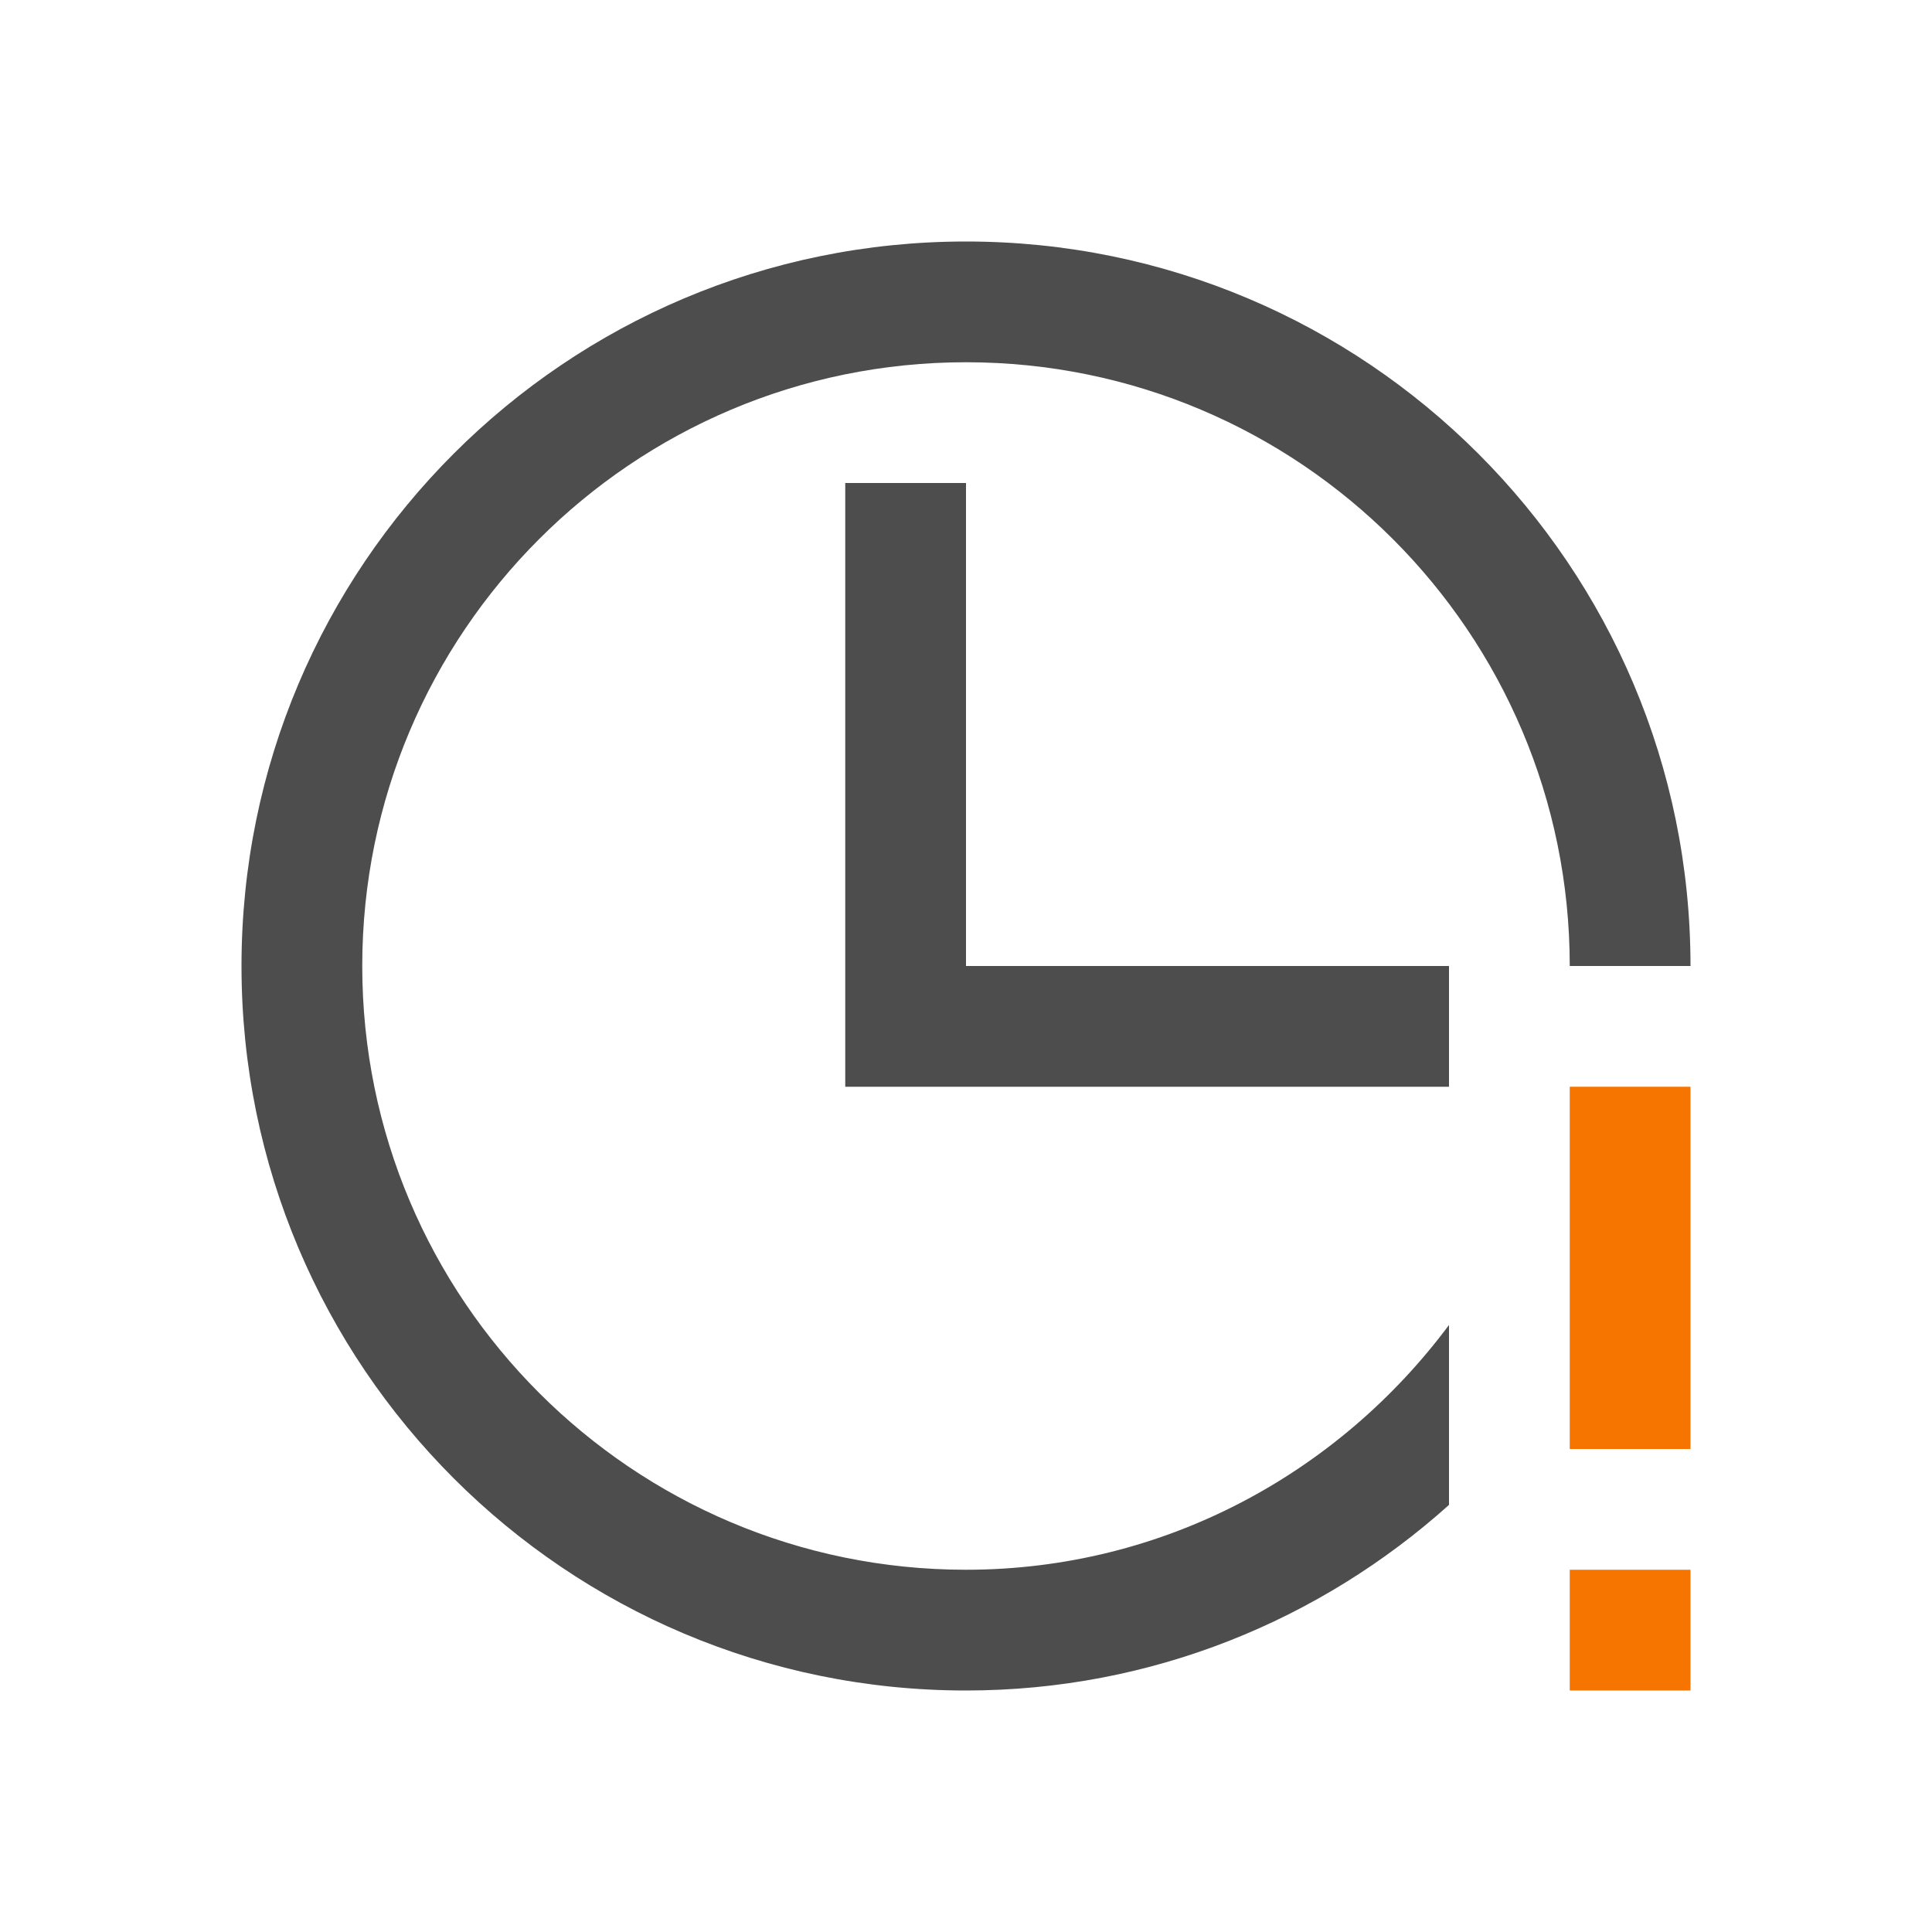
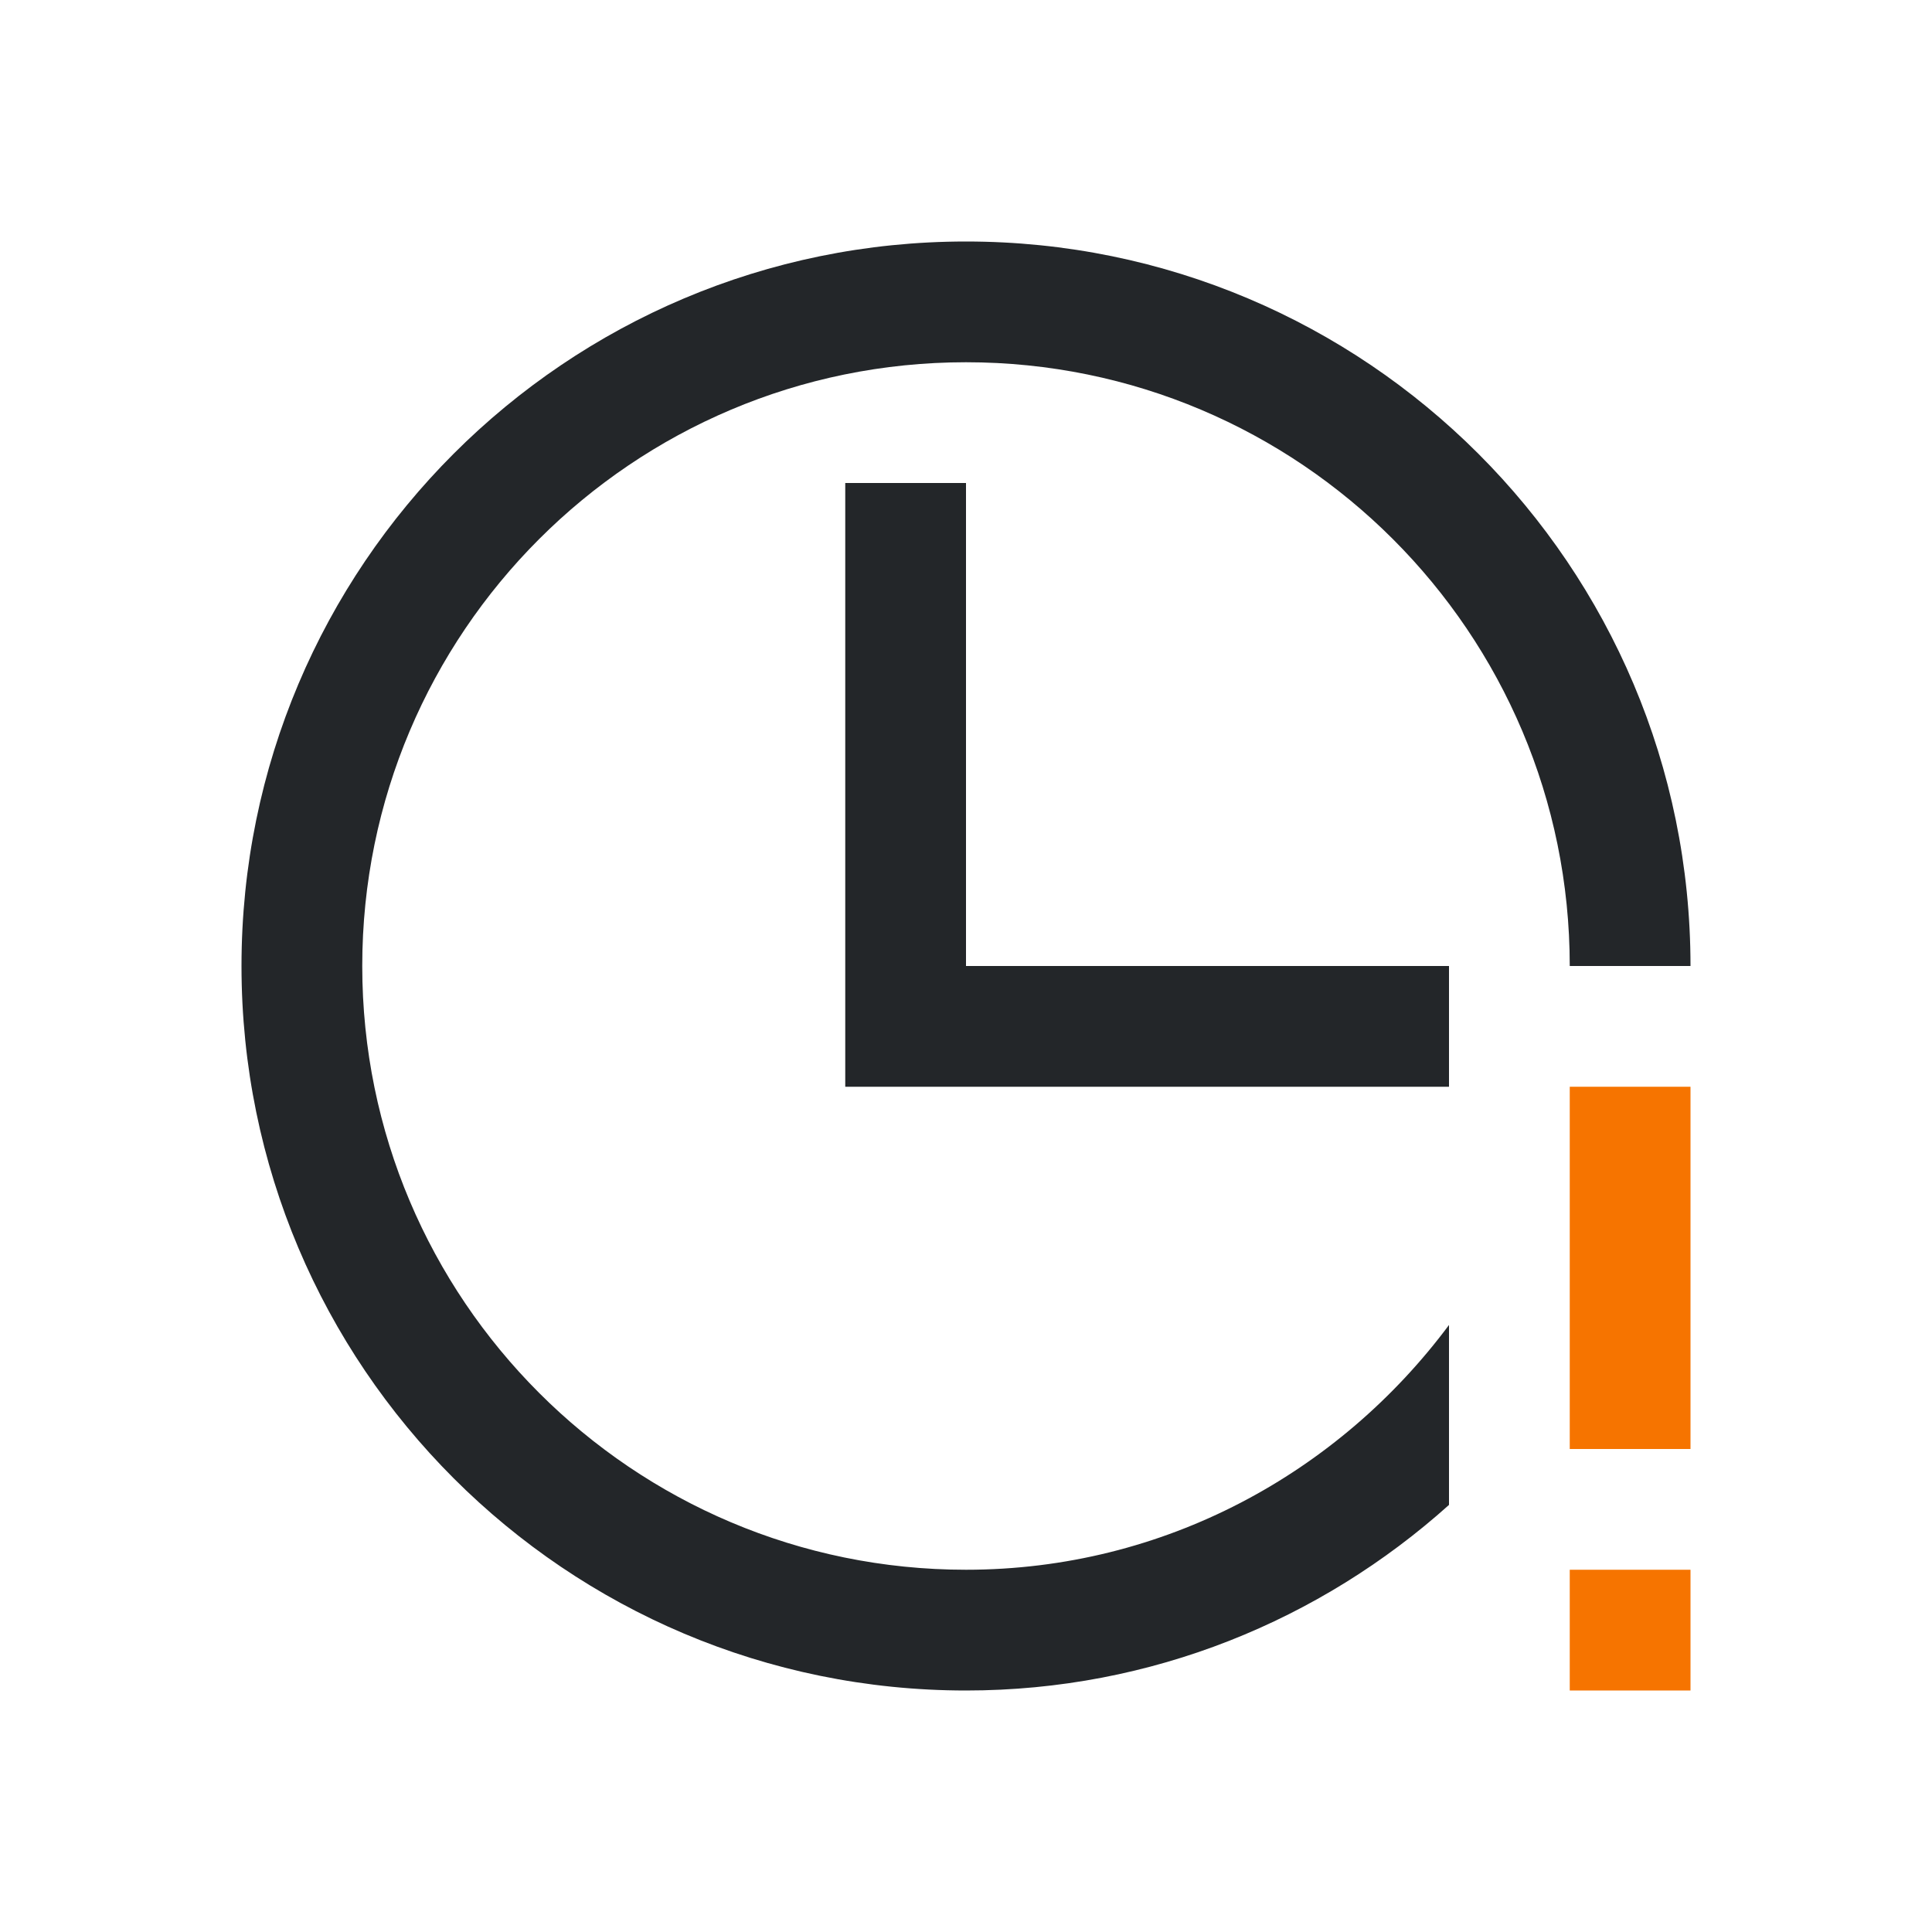
<svg xmlns="http://www.w3.org/2000/svg" viewBox="0 0 16 16">
  <defs id="defs3051">
    <style type="text/css" id="current-color-scheme">
      .ColorScheme-Text {
-         color:#4d4d4d;
+         color:#232629;
      }
      .ColorScheme-NeutralText {
        color:#f67400;
      }
      </style>
  </defs>
  <path style="fill:currentColor;fill-opacity:1;stroke:none" d="M 8 2 C 4.686 2 2 4.686 2 8 C 2 11.314 4.686 14 8 14 C 9.539 14 10.938 13.416 12 12.463 L 12 10.973 C 11.089 12.196 9.643 13 8 13 C 5.239 13 3 10.761 3 8 C 3 5.239 5.239 3 8 3 C 10.761 3 13 5.239 13 8 L 14 8 C 14 4.686 11.314 2 8 2 z M 7 4 L 7 8 L 7 9 L 12 9 L 12 8 L 8 8 L 8 4 L 7 4 z " class="ColorScheme-Text" />
  <path d="m 13,9 0,3 1,0 0,-3 z m 0,4 0,1 1,0 0,-1 z" style="fill:currentColor;fill-opacity:1;stroke:none" class="ColorScheme-NeutralText" />
</svg>
